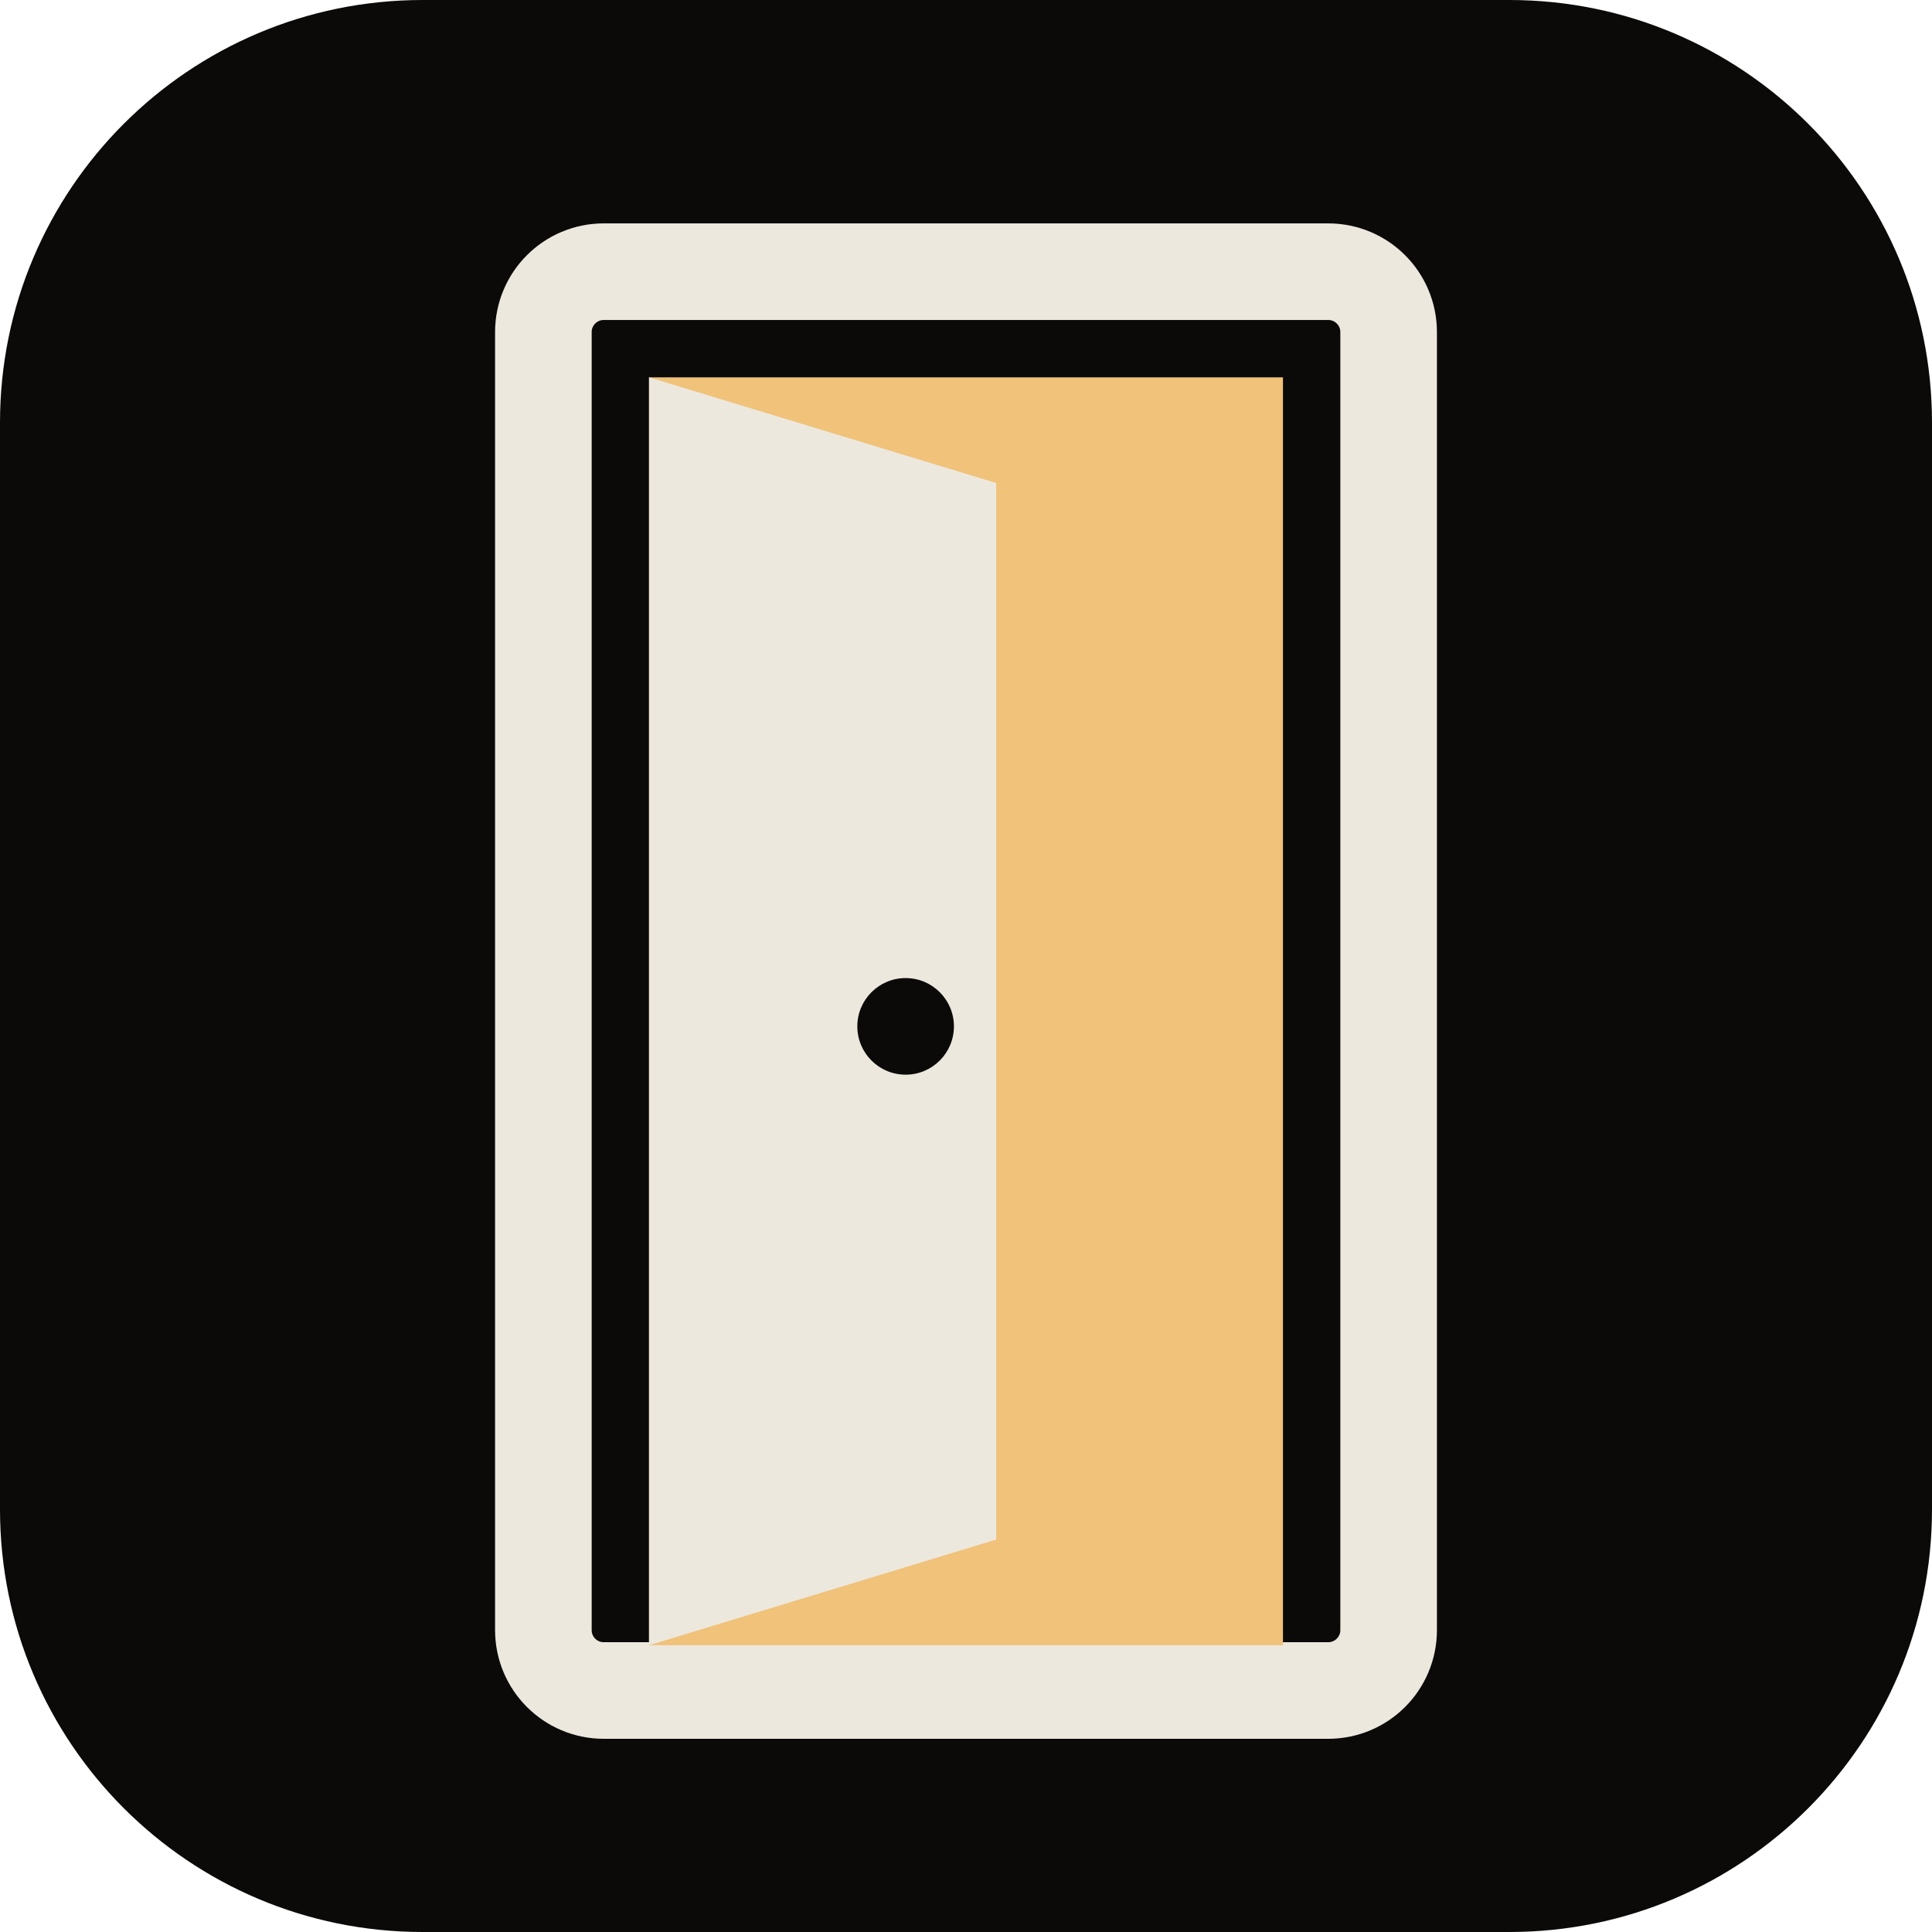
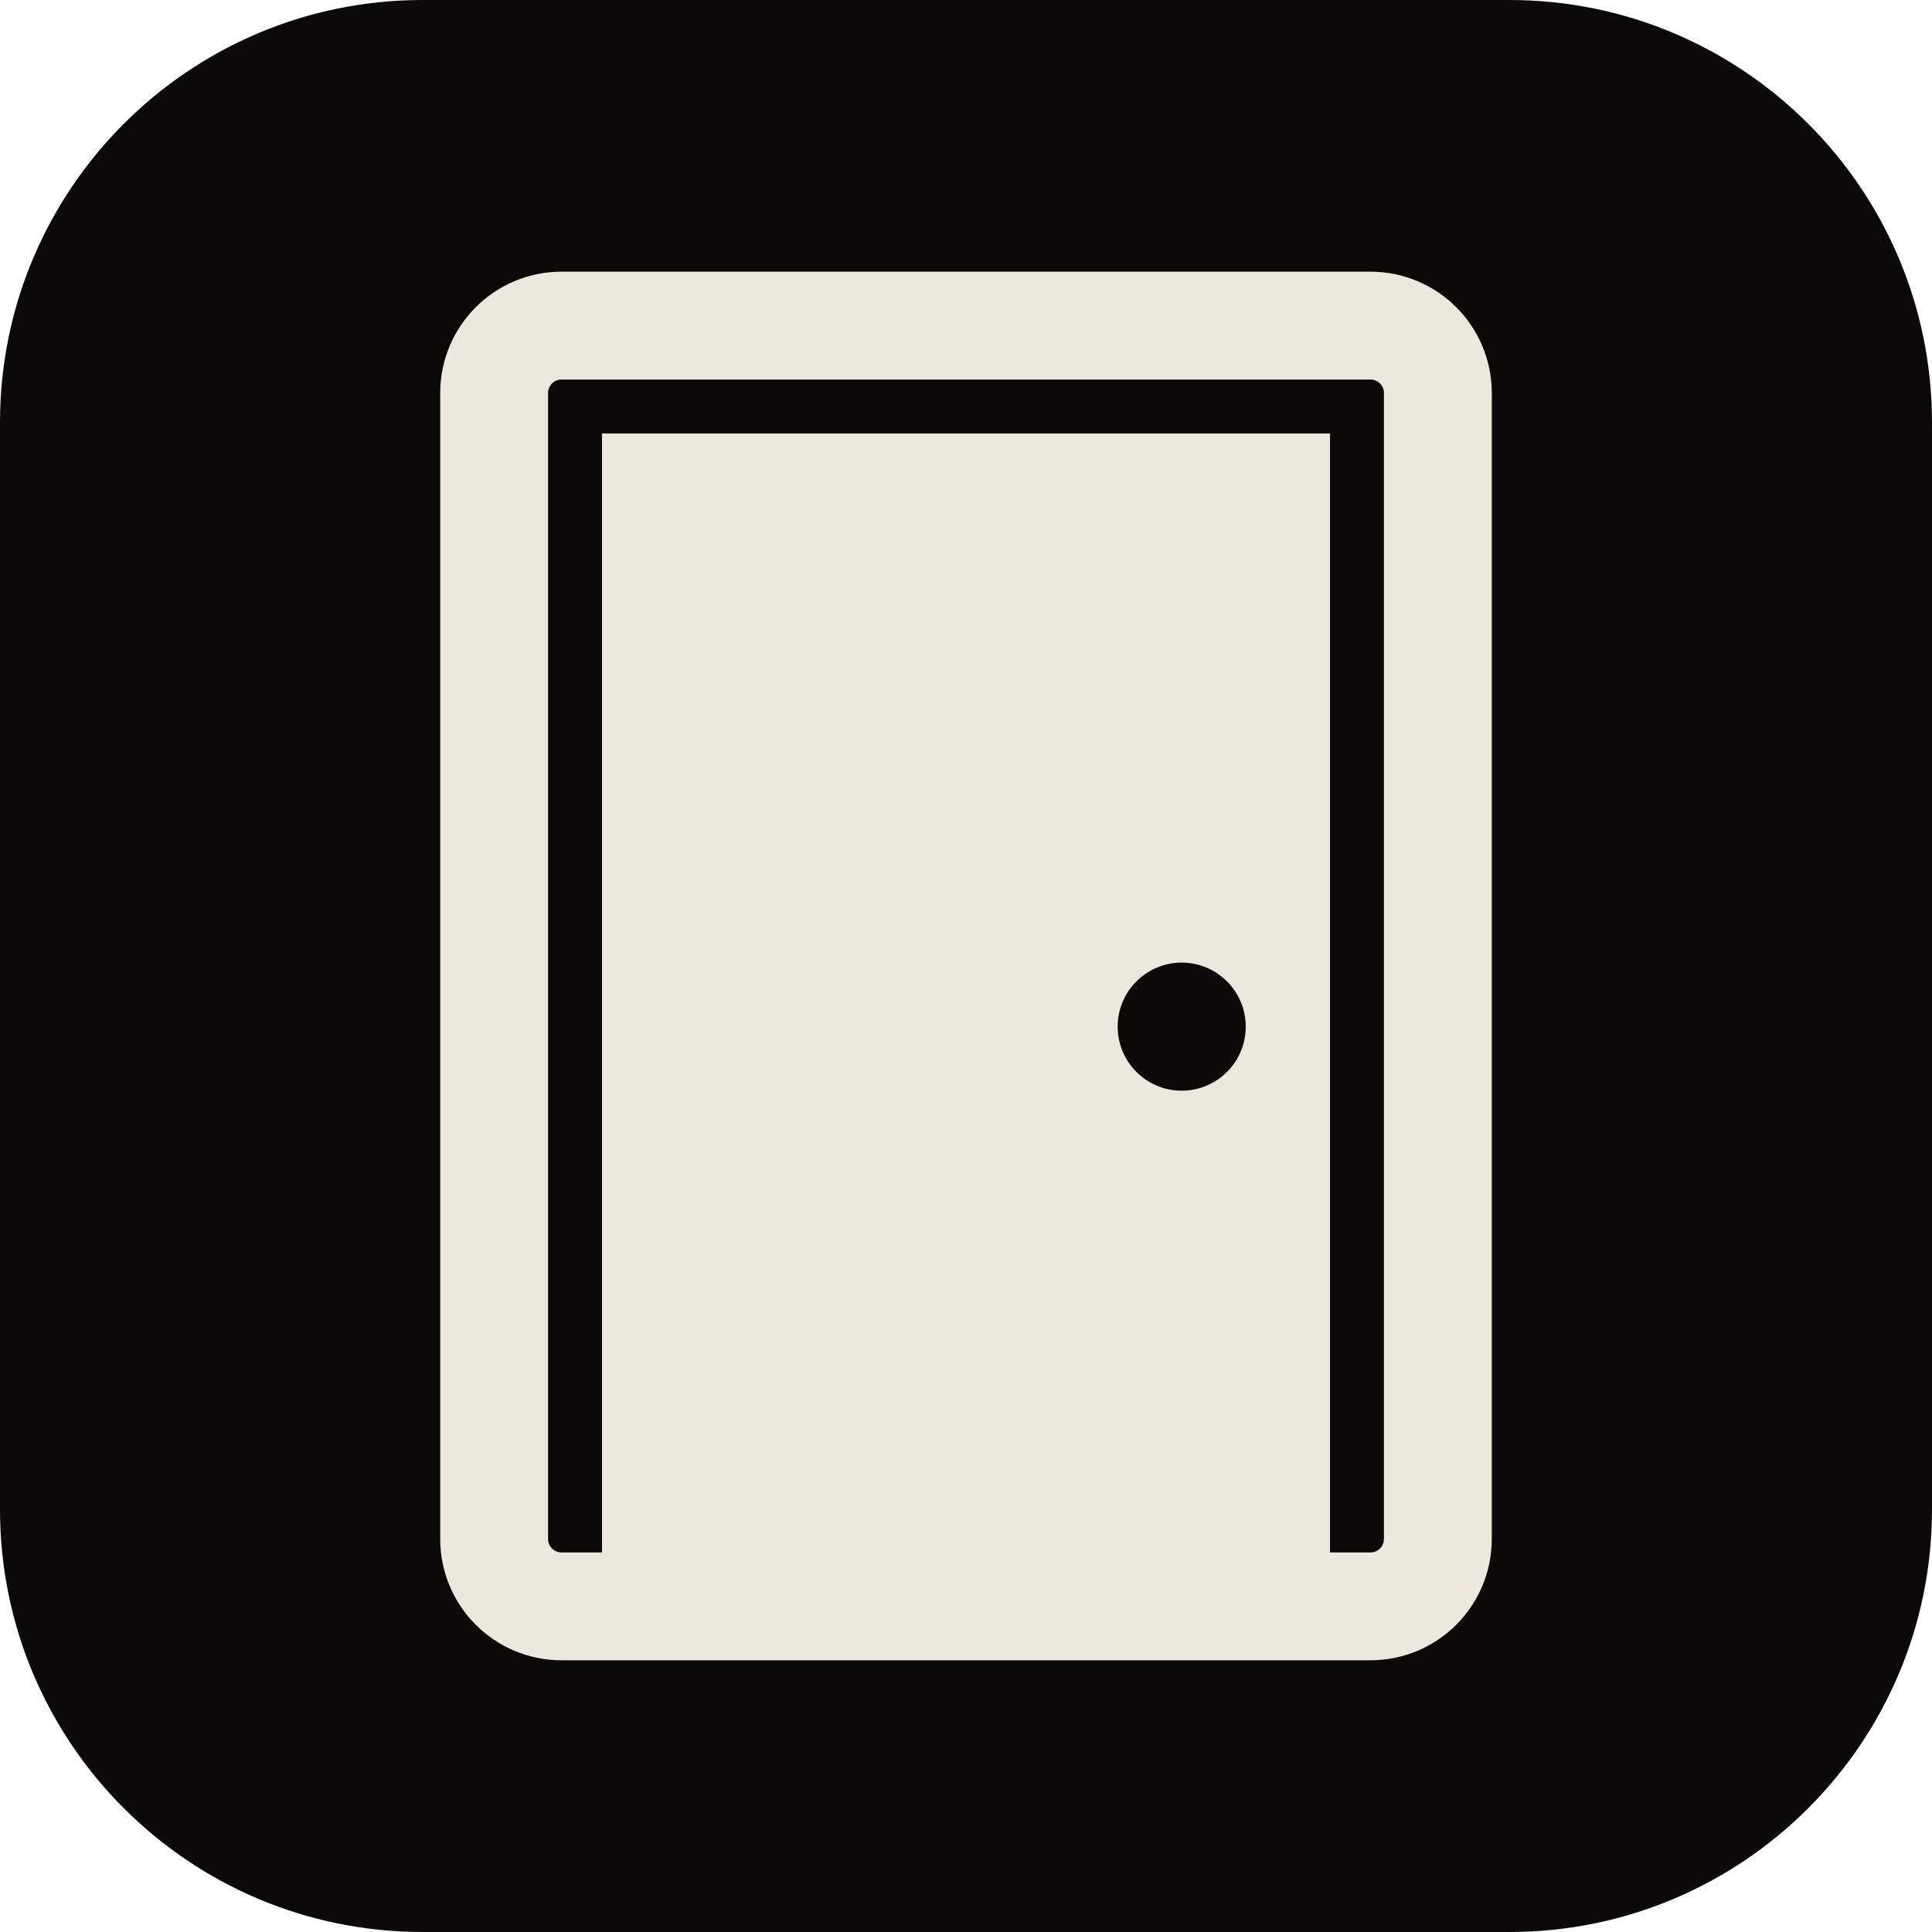
<svg xmlns="http://www.w3.org/2000/svg" viewBox="0 0 64 64">
  <rect width="64" height="64" rx="14" fill="#0b0a09" />
-   <rect x="18" y="9" width="28" height="47" rx="2" fill="none" stroke="#ede8de" stroke-width="3.2" />
-   <rect x="21.5" y="12.5" width="21" height="42" fill="#f0c27a" />
-   <path d="M21.5 12.5 L33 16 L33 51 L21.5 54.5 Z" fill="#ede8de" />
-   <circle cx="30" cy="34" r="1.6" fill="#0b0a09" />
+   <g transform="translate(7.437 6.320) scale(2.233)">
+     <rect x="4" y="2" width="14" height="19" rx="1" fill="none" stroke="#ede8de" stroke-width="1.6" />
+     <rect x="5.6" y="3.6" width="10.8" height="17.4" fill="#ede8de" />
+     <circle cx="14.2" cy="12.4" r=".95" fill="#0b0a09" />
+   </g>
</svg>
